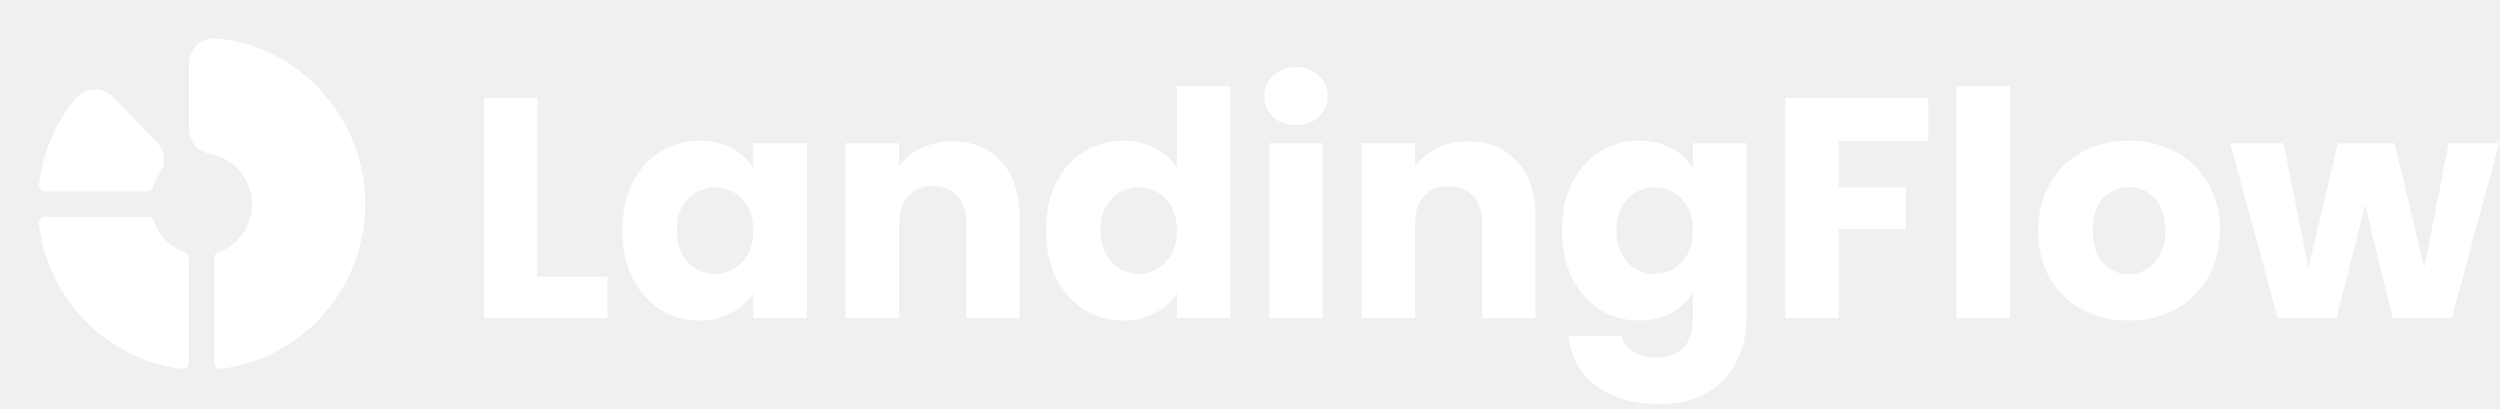
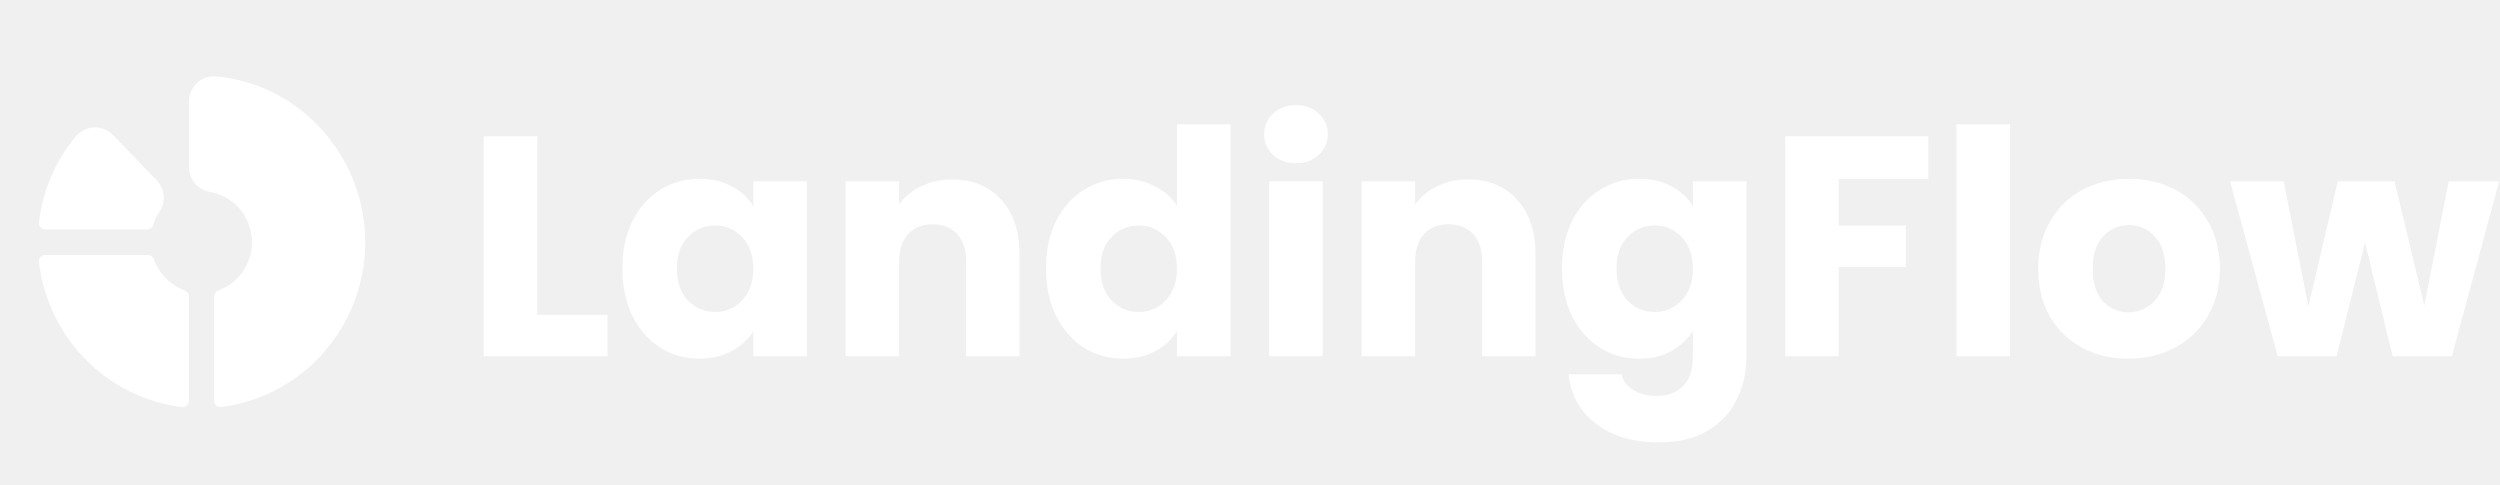
- <svg xmlns="http://www.w3.org/2000/svg" width="447" height="73" viewBox="0 0 447 73" fill="none">
-   <path d="M446.846 25.608L438.39 56.856H427.806L422.878 36.584L417.782 56.856H407.254L398.742 25.608H408.318L412.742 47.952L418.006 25.608H428.142L433.462 47.84L437.83 25.608H446.846Z" fill="white" />
-   <path d="M380.558 57.304C377.497 57.304 374.734 56.651 372.27 55.344C369.843 54.037 367.921 52.171 366.502 49.744C365.121 47.317 364.43 44.48 364.43 41.232C364.43 38.021 365.139 35.203 366.558 32.776C367.977 30.312 369.918 28.427 372.382 27.12C374.846 25.813 377.609 25.16 380.67 25.16C383.731 25.16 386.494 25.813 388.958 27.12C391.422 28.427 393.363 30.312 394.782 32.776C396.201 35.203 396.91 38.021 396.91 41.232C396.91 44.443 396.182 47.28 394.726 49.744C393.307 52.171 391.347 54.037 388.846 55.344C386.382 56.651 383.619 57.304 380.558 57.304ZM380.558 49.016C382.387 49.016 383.937 48.344 385.206 47C386.513 45.656 387.166 43.733 387.166 41.232C387.166 38.731 386.531 36.808 385.262 35.464C384.03 34.12 382.499 33.448 380.67 33.448C378.803 33.448 377.254 34.12 376.022 35.464C374.79 36.771 374.174 38.693 374.174 41.232C374.174 43.733 374.771 45.656 375.966 47C377.198 48.344 378.729 49.016 380.558 49.016Z" fill="white" />
-   <path d="M359.394 15.416V56.856H349.818V15.416H359.394Z" fill="white" />
-   <path d="M344.785 17.544V25.216H328.769V33.504H340.753V40.952H328.769V56.856H319.193V17.544H344.785Z" fill="white" />
-   <path d="M293.057 25.16C295.26 25.16 297.183 25.608 298.826 26.504C300.506 27.4 301.793 28.576 302.689 30.032V25.608H312.266V56.8C312.266 59.675 311.687 62.269 310.529 64.584C309.409 66.936 307.674 68.803 305.322 70.184C303.007 71.565 300.114 72.256 296.642 72.256C292.012 72.256 288.26 71.155 285.385 68.952C282.511 66.787 280.868 63.837 280.458 60.104H289.922C290.22 61.299 290.929 62.232 292.049 62.904C293.169 63.613 294.551 63.968 296.193 63.968C298.172 63.968 299.74 63.389 300.898 62.232C302.092 61.112 302.689 59.301 302.689 56.8V52.376C301.756 53.832 300.468 55.027 298.826 55.96C297.183 56.856 295.26 57.304 293.057 57.304C290.481 57.304 288.148 56.651 286.057 55.344C283.967 54 282.306 52.115 281.074 49.688C279.879 47.224 279.281 44.387 279.281 41.176C279.281 37.965 279.879 35.147 281.074 32.72C282.306 30.293 283.967 28.427 286.057 27.12C288.148 25.813 290.481 25.16 293.057 25.16ZM302.689 41.232C302.689 38.843 302.018 36.957 300.674 35.576C299.367 34.195 297.761 33.504 295.857 33.504C293.953 33.504 292.33 34.195 290.986 35.576C289.679 36.92 289.025 38.787 289.025 41.176C289.025 43.565 289.679 45.469 290.986 46.888C292.33 48.269 293.953 48.96 295.857 48.96C297.761 48.96 299.367 48.269 300.674 46.888C302.018 45.507 302.689 43.621 302.689 41.232Z" fill="white" />
-   <path d="M262.491 25.272C266.15 25.272 269.062 26.467 271.227 28.856C273.43 31.208 274.531 34.456 274.531 38.6V56.856H265.011V39.888C265.011 37.797 264.47 36.173 263.387 35.016C262.304 33.859 260.848 33.28 259.019 33.28C257.19 33.28 255.734 33.859 254.651 35.016C253.568 36.173 253.027 37.797 253.027 39.888V56.856H243.451V25.608H253.027V29.752C253.998 28.371 255.304 27.288 256.947 26.504C258.59 25.683 260.438 25.272 262.491 25.272Z" fill="white" />
-   <path d="M231.751 22.36C230.071 22.36 228.69 21.875 227.607 20.904C226.562 19.896 226.039 18.664 226.039 17.208C226.039 15.715 226.562 14.483 227.607 13.512C228.69 12.504 230.071 12 231.751 12C233.394 12 234.738 12.504 235.783 13.512C236.866 14.483 237.407 15.715 237.407 17.208C237.407 18.664 236.866 19.896 235.783 20.904C234.738 21.875 233.394 22.36 231.751 22.36ZM236.511 25.608V56.856H226.935V25.608H236.511Z" fill="white" />
-   <path d="M187.024 41.176C187.024 37.965 187.621 35.147 188.816 32.72C190.048 30.293 191.709 28.427 193.8 27.12C195.89 25.813 198.224 25.16 200.8 25.16C202.853 25.16 204.72 25.589 206.4 26.448C208.117 27.307 209.461 28.464 210.432 29.92V15.416H220.008V56.856H210.432V52.376C209.536 53.869 208.248 55.064 206.568 55.96C204.925 56.856 203.002 57.304 200.8 57.304C198.224 57.304 195.89 56.651 193.8 55.344C191.709 54 190.048 52.115 188.816 49.688C187.621 47.224 187.024 44.387 187.024 41.176ZM210.432 41.232C210.432 38.843 209.76 36.957 208.416 35.576C207.109 34.195 205.504 33.504 203.6 33.504C201.696 33.504 200.072 34.195 198.728 35.576C197.421 36.92 196.768 38.787 196.768 41.176C196.768 43.565 197.421 45.469 198.728 46.888C200.072 48.269 201.696 48.96 203.6 48.96C205.504 48.96 207.109 48.269 208.416 46.888C209.76 45.507 210.432 43.621 210.432 41.232Z" fill="white" />
-   <path d="M170.233 25.272C173.892 25.272 176.804 26.467 178.969 28.856C181.172 31.208 182.273 34.456 182.273 38.6V56.856H172.753V39.888C172.753 37.797 172.212 36.173 171.129 35.016C170.047 33.859 168.591 33.28 166.761 33.28C164.932 33.28 163.476 33.859 162.393 35.016C161.311 36.173 160.769 37.797 160.769 39.888V56.856H151.193V25.608H160.769V29.752C161.74 28.371 163.047 27.288 164.689 26.504C166.332 25.683 168.18 25.272 170.233 25.272Z" fill="white" />
-   <path d="M111.281 41.176C111.281 37.965 111.879 35.147 113.073 32.72C114.305 30.293 115.967 28.427 118.057 27.12C120.148 25.813 122.481 25.16 125.057 25.16C127.26 25.16 129.183 25.608 130.825 26.504C132.505 27.4 133.793 28.576 134.689 30.032V25.608H144.265V56.856H134.689V52.432C133.756 53.888 132.449 55.064 130.769 55.96C129.127 56.856 127.204 57.304 125.001 57.304C122.463 57.304 120.148 56.651 118.057 55.344C115.967 54 114.305 52.115 113.073 49.688C111.879 47.224 111.281 44.387 111.281 41.176ZM134.689 41.232C134.689 38.843 134.017 36.957 132.673 35.576C131.367 34.195 129.761 33.504 127.857 33.504C125.953 33.504 124.329 34.195 122.985 35.576C121.679 36.92 121.025 38.787 121.025 41.176C121.025 43.565 121.679 45.469 122.985 46.888C124.329 48.269 125.953 48.96 127.857 48.96C129.761 48.96 131.367 48.269 132.673 46.888C134.017 45.507 134.689 43.621 134.689 41.232Z" fill="white" />
-   <path d="M96.074 49.464H108.618V56.856H86.498V17.544H96.074V49.464Z" fill="white" />
-   <path d="M6.966 32.947C7.631 27.298 9.911 21.97 13.527 17.617C13.927 17.128 14.423 16.73 14.984 16.446C15.545 16.163 16.158 16.001 16.784 15.972C17.41 15.942 18.035 16.046 18.619 16.275C19.203 16.504 19.734 16.854 20.177 17.303L27.965 25.362C28.715 26.12 29.175 27.123 29.262 28.193C29.349 29.263 29.058 30.329 28.441 31.202C27.973 31.874 27.621 32.621 27.399 33.412C27.329 33.645 27.186 33.849 26.993 33.995C26.799 34.14 26.565 34.218 26.324 34.219H8.086C7.927 34.219 7.77 34.185 7.625 34.12C7.48 34.054 7.35 33.958 7.244 33.838C7.138 33.717 7.059 33.576 7.011 33.422C6.963 33.269 6.948 33.107 6.966 32.947ZM38.669 6.861C38.047 6.806 37.42 6.883 36.829 7.086C36.238 7.29 35.695 7.615 35.235 8.043C34.774 8.47 34.407 8.99 34.156 9.569C33.904 10.148 33.774 10.774 33.774 11.406V23.004C33.767 24.08 34.138 25.123 34.821 25.947C35.505 26.771 36.456 27.321 37.504 27.498C39.476 27.827 41.285 28.813 42.644 30.299C44.003 31.785 44.835 33.687 45.01 35.705C45.184 37.723 44.691 39.742 43.608 41.445C42.524 43.148 40.912 44.437 39.026 45.109C38.807 45.191 38.617 45.339 38.483 45.533C38.349 45.727 38.278 45.958 38.278 46.195V64.796C38.276 64.958 38.309 65.117 38.374 65.265C38.438 65.413 38.533 65.545 38.652 65.653C38.77 65.761 38.91 65.842 39.062 65.891C39.214 65.94 39.374 65.955 39.533 65.937C46.557 65.058 53.033 61.639 57.767 56.307C62.501 50.976 65.175 44.092 65.297 36.922C65.508 21.441 53.811 8.235 38.669 6.861ZM33 45.1C31.742 44.645 30.599 43.913 29.654 42.955C28.71 41.997 27.988 40.838 27.54 39.563C27.463 39.336 27.319 39.14 27.128 39C26.936 38.86 26.707 38.784 26.471 38.781H8.083C7.924 38.78 7.767 38.813 7.621 38.879C7.476 38.944 7.345 39.039 7.239 39.159C7.132 39.279 7.052 39.421 7.004 39.574C6.955 39.728 6.94 39.89 6.957 40.05C7.746 46.641 10.692 52.775 15.326 57.469C19.96 62.164 26.014 65.149 32.519 65.948C32.677 65.966 32.837 65.95 32.989 65.901C33.14 65.852 33.28 65.771 33.398 65.663C33.517 65.555 33.611 65.423 33.675 65.276C33.74 65.128 33.773 64.969 33.772 64.808V46.195C33.772 45.954 33.698 45.719 33.559 45.522C33.421 45.326 33.226 45.178 33 45.1Z" fill="white" />
+ <svg xmlns="http://www.w3.org/2000/svg" width="129" height="25" viewBox="0 0 153 25" fill="rgb(100%,100%,100%)">
+   <path d="M152.949 8.77l-2.895 10.703h-3.625l-1.687-6.945L143 19.473h-3.605L136.48 8.77h3.281l1.512 7.652 1.801-7.652h3.473l1.82 7.613 1.492-7.613zm-22.691 10.855c-1.047 0-1.992-.223-2.836-.672-.832-.445-1.488-1.086-1.977-1.918-.473-.832-.707-1.801-.707-2.914 0-1.102.242-2.066.727-2.895a4.91 4.91 0 0 1 1.996-1.937c.844-.449 1.789-.672 2.836-.672s1.992.223 2.836.672 1.508 1.09 1.992 1.938c.488.828.73 1.793.73 2.895s-.25 2.07-.746 2.914a4.94 4.94 0 0 1-2.016 1.918c-.844.449-1.789.672-2.836.672zm0-2.84a2.11 2.11 0 0 0 1.59-.687c.449-.461.672-1.121.672-1.977s-.219-1.516-.652-1.977a2.04 2.04 0 0 0-1.57-.691 2.06 2.06 0 0 0-1.59.691c-.422.449-.633 1.105-.633 1.977 0 .855.203 1.516.613 1.977a2.05 2.05 0 0 0 1.57.688zm-7.242-11.504v14.191h-3.277V5.281zm-5.004.727v2.629h-5.48v2.836h4.102v2.551h-4.102v5.449h-3.277V6.008zm-17.703 2.609c.754 0 1.41.152 1.973.461a3.34 3.34 0 0 1 1.324 1.207V8.77h3.277v10.684c0 .984-.199 1.871-.594 2.664-.383.805-.977 1.445-1.781 1.918-.793.473-1.785.711-2.973.711-1.586 0-2.867-.379-3.852-1.133-.984-.742-1.547-1.75-1.687-3.031h3.238c.102.41.344.73.73.961.383.242.855.363 1.418.363.676 0 1.211-.199 1.609-.594.41-.383.613-1.004.613-1.859v-1.516c-.32.5-.762.906-1.324 1.227-.562.309-1.219.461-1.973.461-.883 0-1.68-.223-2.395-.672-.719-.461-1.285-1.105-1.707-1.937-.41-.844-.613-1.816-.613-2.914s.203-2.066.613-2.895c.422-.832.988-1.473 1.707-1.918a4.45 4.45 0 0 1 2.395-.672zm3.297 5.504c0-.82-.23-1.465-.691-1.937-.445-.473-.996-.711-1.648-.711s-1.207.238-1.668.711c-.445.461-.668 1.098-.668 1.918s.223 1.469.668 1.957a2.24 2.24 0 0 0 1.668.707 2.17 2.17 0 0 0 1.648-.707c.461-.473.691-1.121.691-1.937zM89.848 8.656c1.25 0 2.246.406 2.988 1.227.754.805 1.133 1.918 1.133 3.336v6.254h-3.262V13.66c0-.715-.184-1.273-.555-1.668s-.867-.594-1.496-.594-1.125.195-1.492.594-.559.953-.559 1.668v5.813h-3.277V8.77h3.277v1.418a3.36 3.36 0 0 1 1.344-1.109c.563-.281 1.195-.422 1.898-.422zm-10.524-1c-.574 0-1.047-.164-1.418-.496-.359-.348-.539-.77-.539-1.266 0-.512.18-.934.539-1.266.371-.348.844-.52 1.418-.52.563 0 1.023.172 1.379.52.371.332.559.754.559 1.266a1.67 1.67 0 0 1-.559 1.266c-.355.332-.816.496-1.379.496zm1.629 1.113v10.703h-3.277V8.77zm-16.937 5.333c0-1.102.203-2.066.613-2.895.422-.832.988-1.473 1.707-1.918a4.45 4.45 0 0 1 2.395-.672c.703 0 1.34.145 1.918.441.586.293 1.047.688 1.379 1.188V5.281h3.277v14.191h-3.277v-1.535c-.309.512-.746.922-1.324 1.227-.562.309-1.219.461-1.973.461-.883 0-1.68-.223-2.395-.672-.719-.461-1.285-1.105-1.707-1.937-.41-.844-.613-1.816-.613-2.914zm8.012.02c0-.82-.23-1.465-.691-1.937-.445-.473-.996-.711-1.648-.711s-1.207.238-1.668.711c-.445.461-.668 1.098-.668 1.918s.223 1.469.668 1.957a2.24 2.24 0 0 0 1.668.707 2.17 2.17 0 0 0 1.648-.707c.461-.473.691-1.121.691-1.937zM58.27 8.656c1.25 0 2.246.406 2.988 1.227.754.805 1.133 1.918 1.133 3.336v6.254h-3.262V13.66c0-.715-.184-1.273-.555-1.668s-.867-.594-1.496-.594-1.125.195-1.492.594-.559.953-.559 1.668v5.813H51.75V8.77h3.277v1.418a3.36 3.36 0 0 1 1.344-1.109c.563-.281 1.195-.422 1.898-.422zm-20.18 5.446c0-1.102.203-2.066.613-2.895.422-.832.992-1.473 1.707-1.918a4.44 4.44 0 0 1 2.395-.672c.754 0 1.414.152 1.973.461a3.34 3.34 0 0 1 1.324 1.207V8.77h3.277v10.703h-3.277v-1.516c-.32.496-.766.902-1.34 1.207-.562.309-1.223.461-1.977.461-.867 0-1.66-.223-2.375-.672-.715-.461-1.285-1.105-1.707-1.937-.41-.844-.613-1.816-.613-2.914zm8.012.02c0-.82-.23-1.465-.691-1.937-.445-.473-.996-.711-1.648-.711a2.25 2.25 0 0 0-1.668.711c-.445.461-.668 1.098-.668 1.918s.223 1.469.668 1.957c.461.473 1.02.707 1.668.707s1.203-.234 1.648-.707c.461-.473.691-1.121.691-1.937zm-13.219 2.819h4.297v2.531h-7.574V6.008h3.277zm-30.5-5.656c.23-1.937 1.008-3.762 2.246-5.25a1.56 1.56 0 0 1 .5-.402 1.54 1.54 0 0 1 .617-.164 1.56 1.56 0 0 1 .625.105c.203.078.383.199.535.352L9.57 8.688c.258.258.414.602.445.969s-.07.73-.281 1.031a2.43 2.43 0 0 0-.355.754.37.37 0 0 1-.141.199.37.37 0 0 1-.227.078H2.77c-.055 0-.109-.012-.16-.035s-.094-.055-.129-.094a.48.48 0 0 1-.082-.145.44.44 0 0 1-.016-.16zm10.852-8.934a1.5 1.5 0 0 0-.629.074 1.6 1.6 0 0 0-.547.328c-.16.144-.281.324-.367.523a1.59 1.59 0 0 0-.133.629v3.973c0 .367.125.727.359 1.008s.559.469.918.531a3.08 3.08 0 0 1 1.762.957 3.15 3.15 0 0 1 .809 1.852c.059.692-.109 1.383-.48 1.969a3.08 3.08 0 0 1-1.566 1.254c-.078.027-.141.078-.187.145a.39.39 0 0 0-.07.227v6.371a.45.45 0 0 0 .031.16c.023.051.055.094.098.133s.086.063.141.082a.44.44 0 0 0 .16.016c2.406-.301 4.621-1.473 6.242-3.297a10.27 10.27 0 0 0 2.578-6.641c.07-5.301-3.934-9.824-9.117-10.293zm-1.937 13.094a3.08 3.08 0 0 1-1.148-.734c-.32-.328-.57-.727-.723-1.16a.39.39 0 0 0-.141-.195c-.067-.047-.145-.074-.227-.074H2.766a.37.37 0 0 0-.156.035c-.051.023-.094.055-.133.094a.4.4 0 0 0-.078.145.32.32 0 0 0-.016.16 10.21 10.21 0 0 0 2.863 5.965c1.586 1.609 3.656 2.633 5.883 2.906a.47.47 0 0 0 .164-.016.44.44 0 0 0 .137-.082.41.41 0 0 0 .098-.133.45.45 0 0 0 .031-.16V15.82a.4.4 0 0 0-.07-.23.41.41 0 0 0-.191-.145zm0 0" />
</svg>
